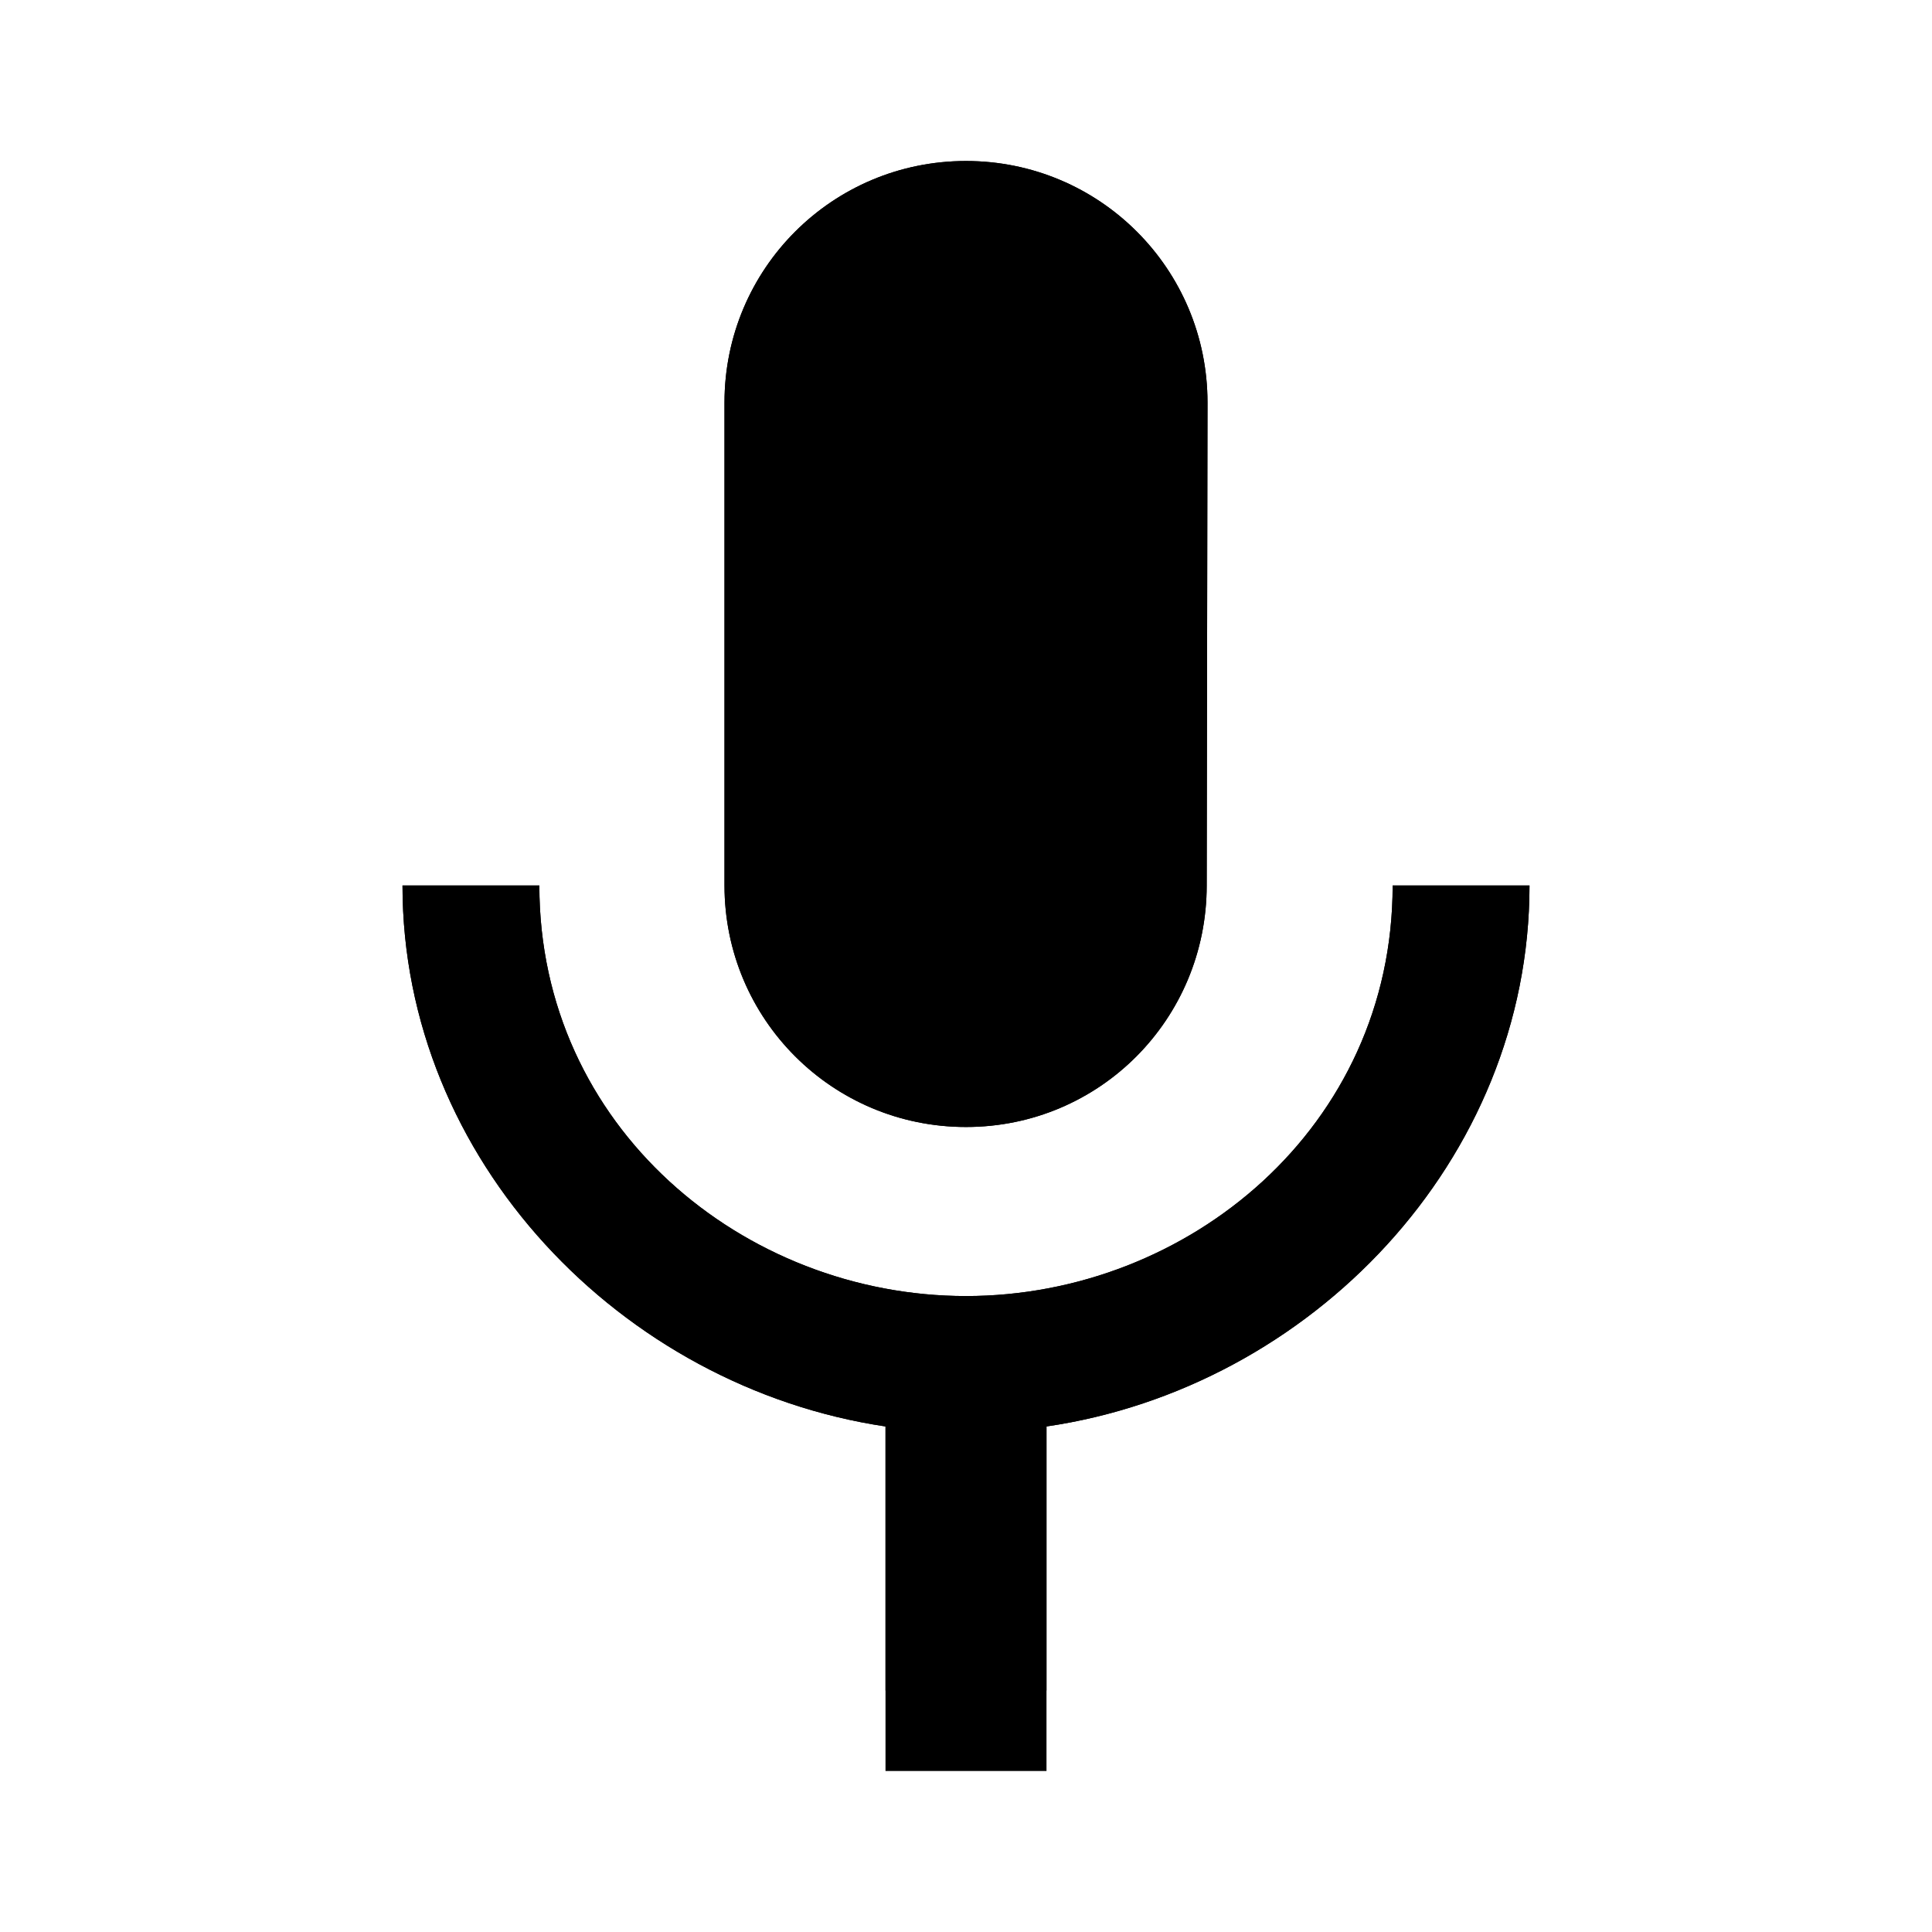
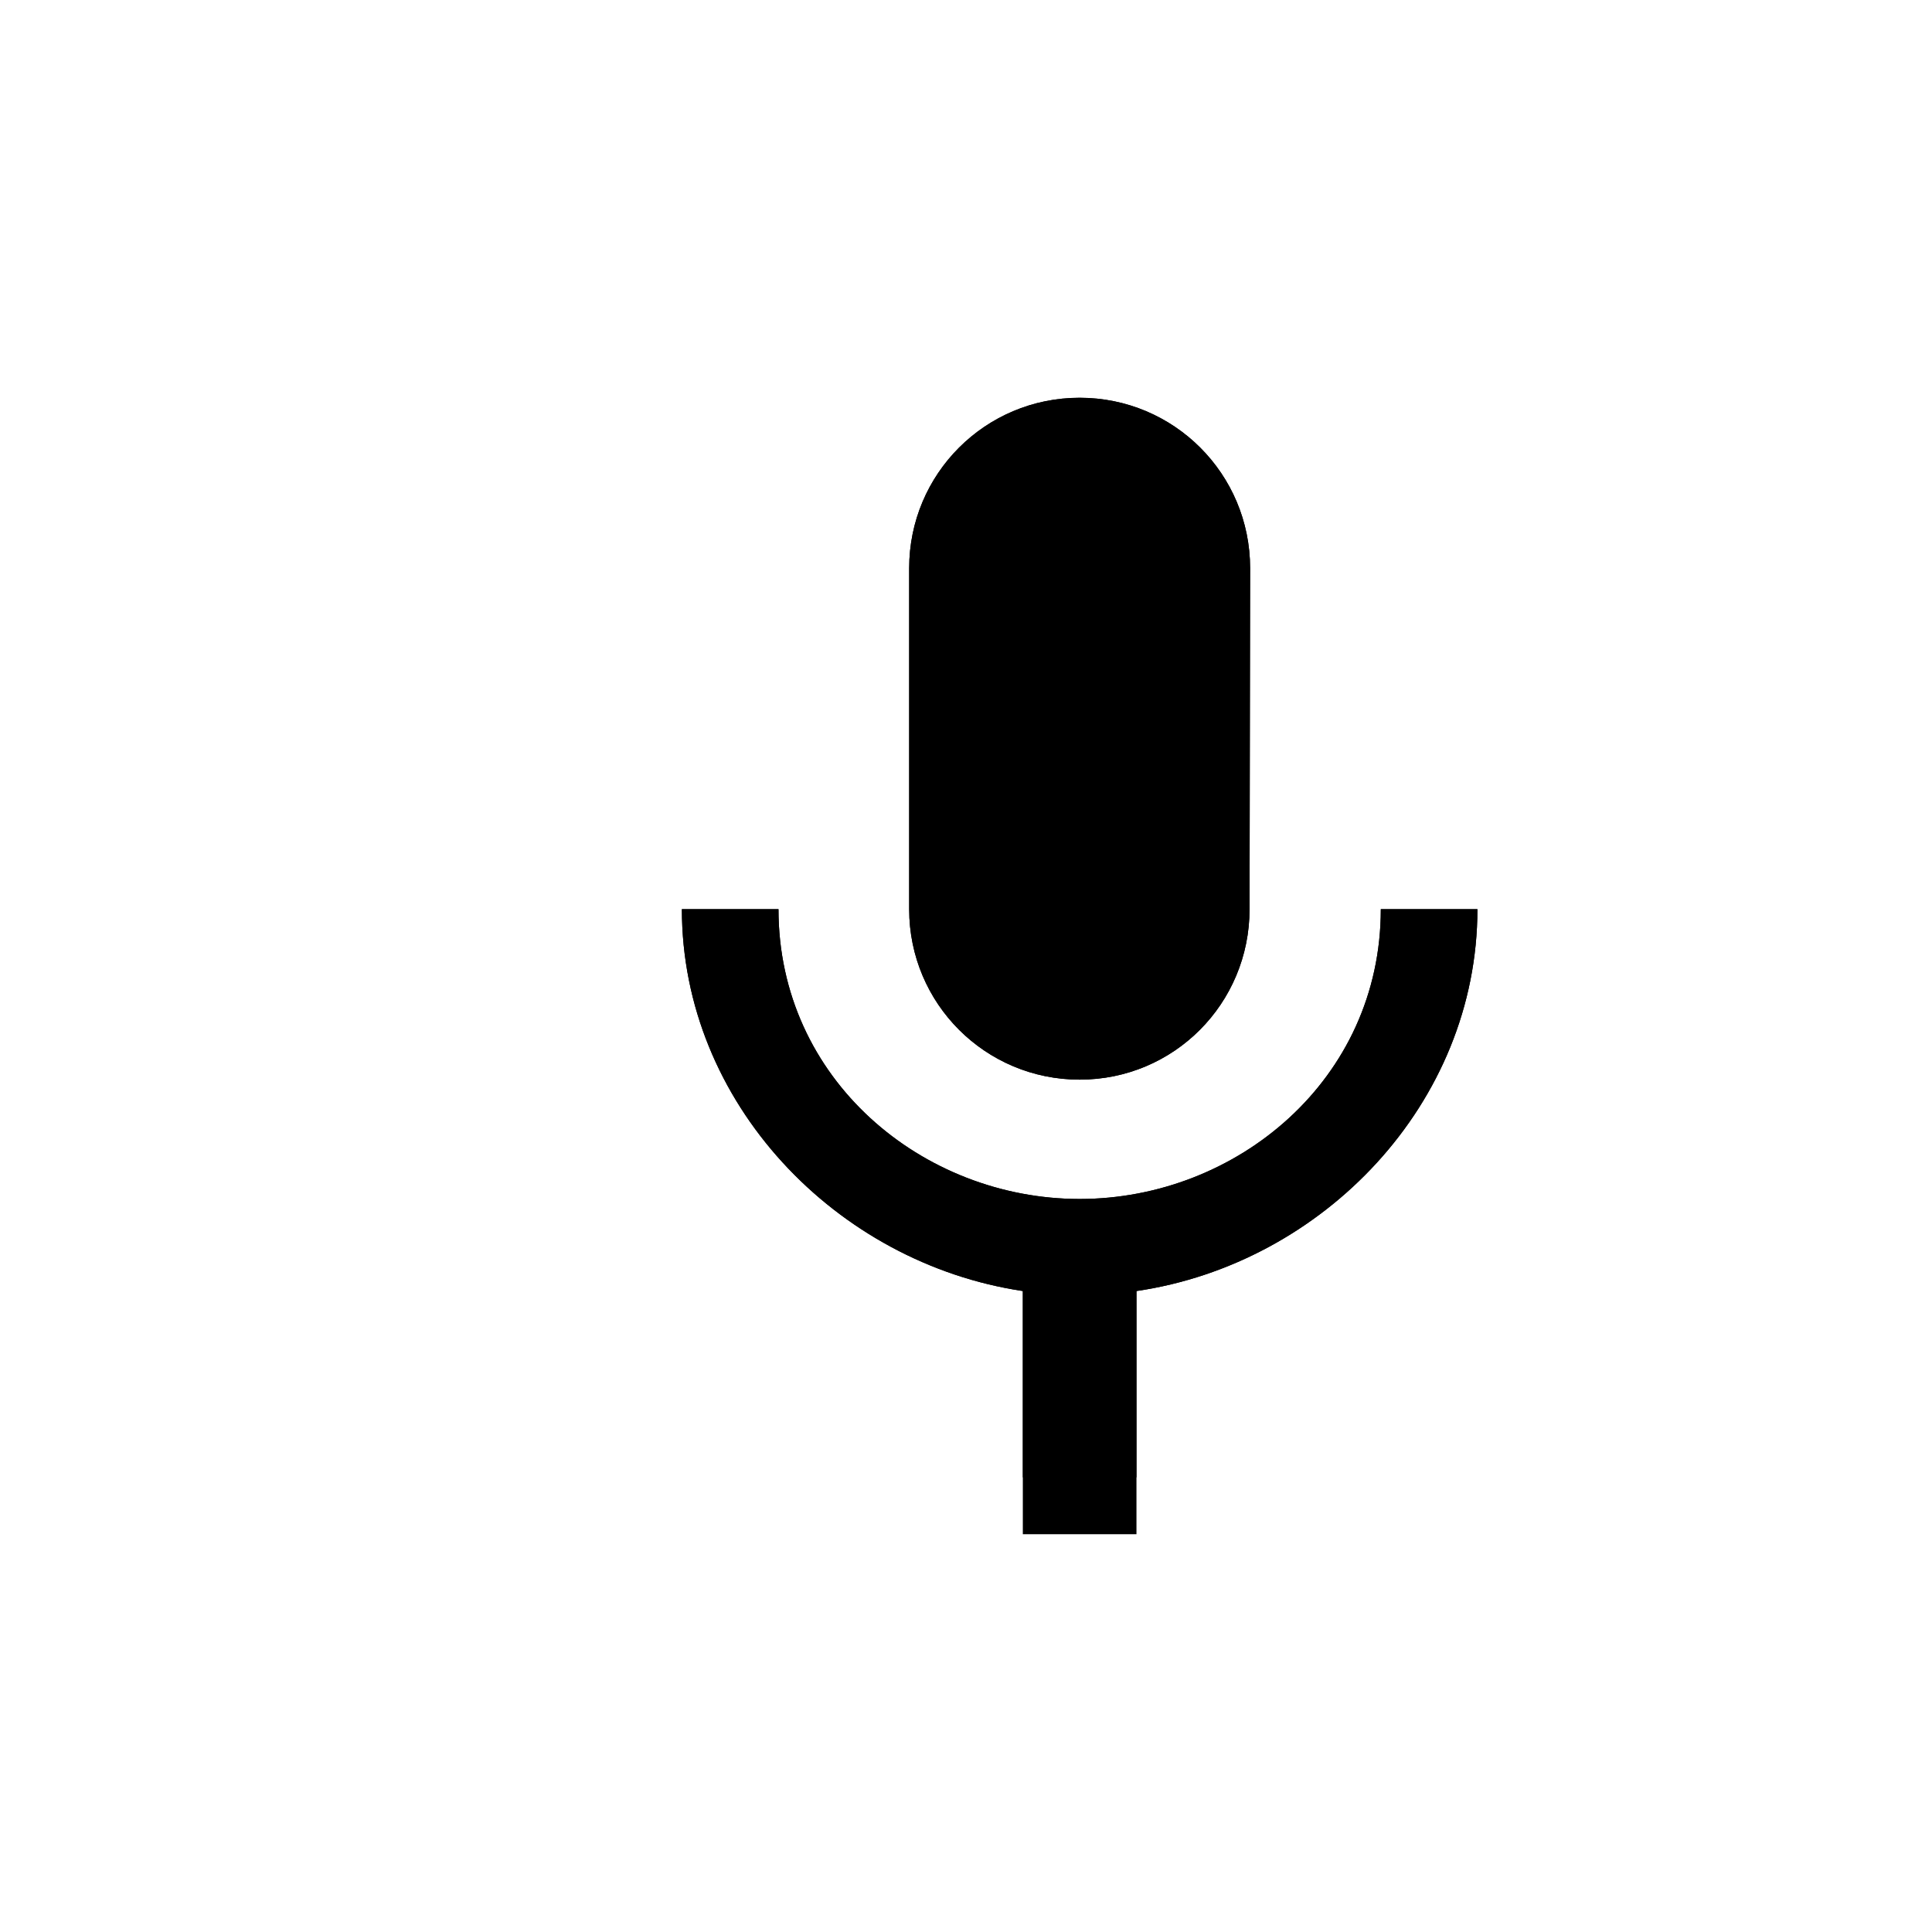
- <svg aria-hidden="false" width="20" height="20" viewBox="0 0 24 24">
+ <svg width="28" height="28" viewBox="-7 -5 34 34">
  <path fill-rule="evenodd" clip-rule="evenodd" d="M14.99 11C14.99 12.66 13.66 14 12 14C10.34 14 9 12.66 9 11V5C9 3.34 10.34 2 12 2C13.66 2 15 3.34 15 5L14.99 11ZM12 16.1C14.76 16.1 17.3 14 17.3 11H19C19 14.42 16.28 17.24 13 17.72V21H11V17.72C7.72 17.23 5 14.41 5 11H6.7C6.7 14 9.24 16.1 12 16.1ZM12 4C11.2 4 11 4.667 11 5V11C11 11.333 11.2 12 12 12C12.8 12 13 11.333 13 11V5C13 4.667 12.8 4 12 4Z" fill="currentColor" />
  <path fill-rule="evenodd" clip-rule="evenodd" d="M14.99 11C14.99 12.66 13.66 14 12 14C10.34 14 9 12.66 9 11V5C9 3.34 10.34 2 12 2C13.66 2 15 3.34 15 5L14.99 11ZM12 16.1C14.76 16.1 17.3 14 17.3 11H19C19 14.42 16.28 17.24 13 17.72V22H11V17.72C7.72 17.23 5 14.41 5 11H6.7C6.7 14 9.24 16.1 12 16.1Z" fill="currentColor" />
</svg>
